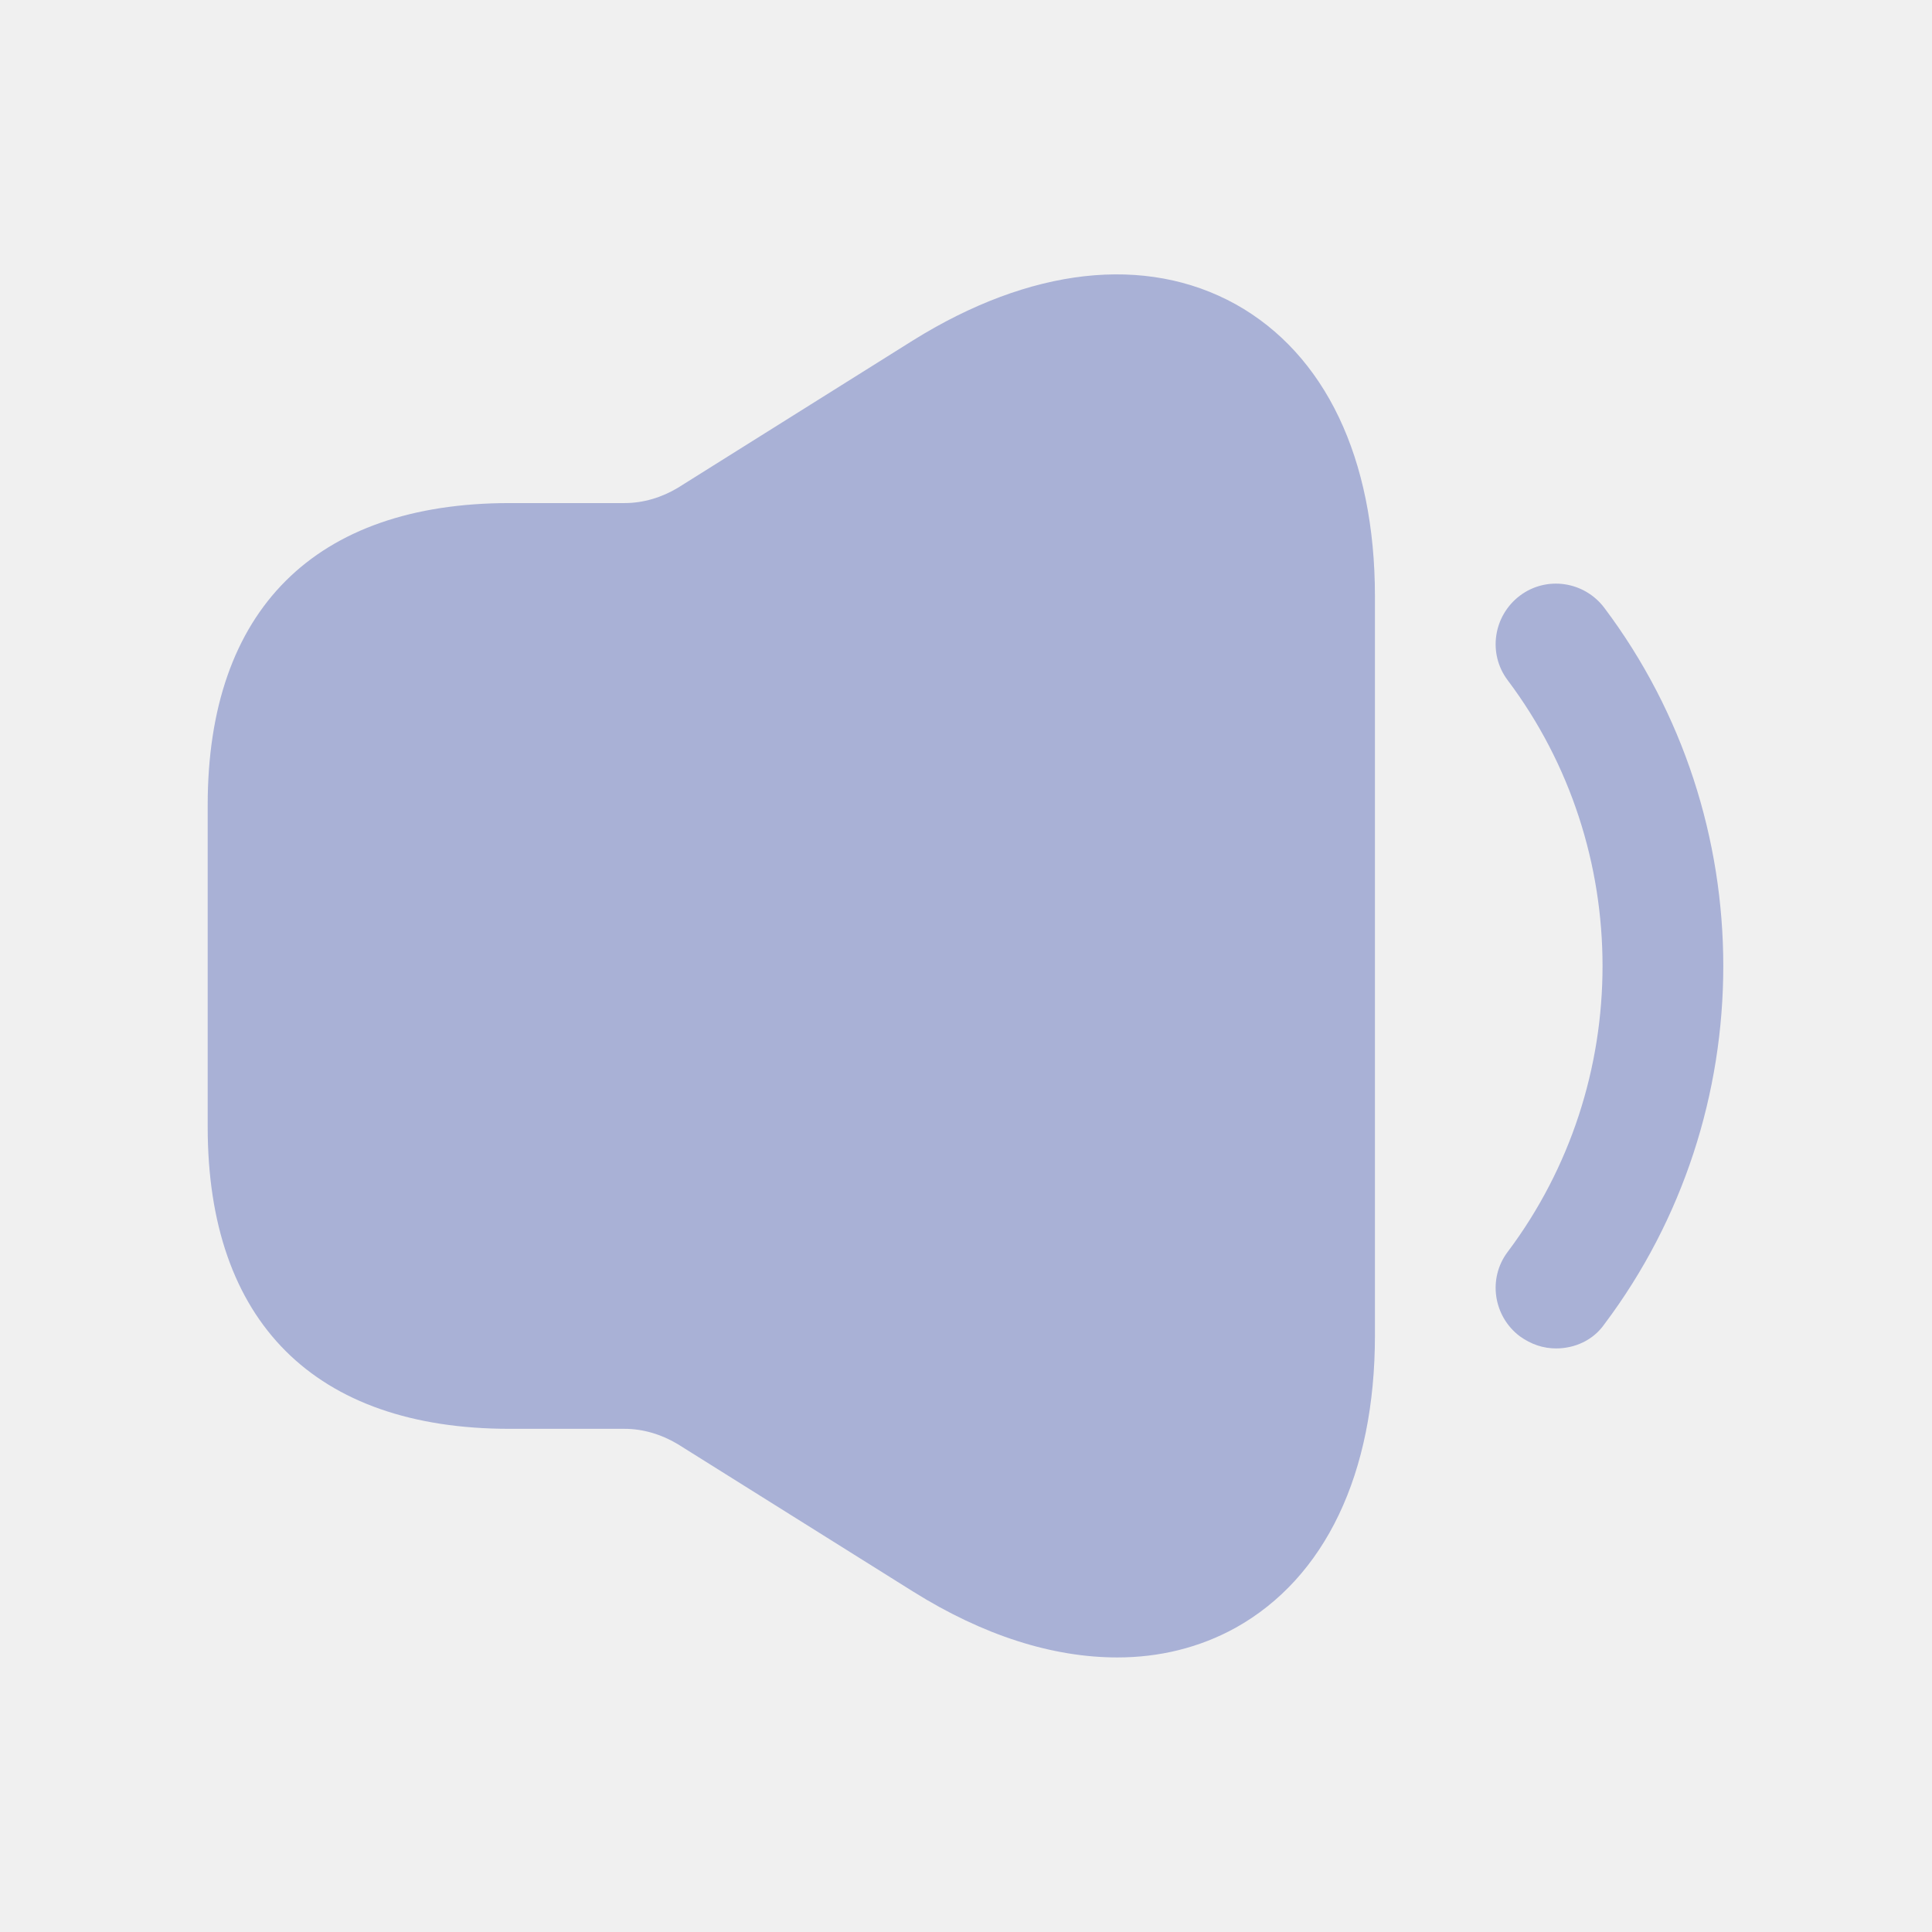
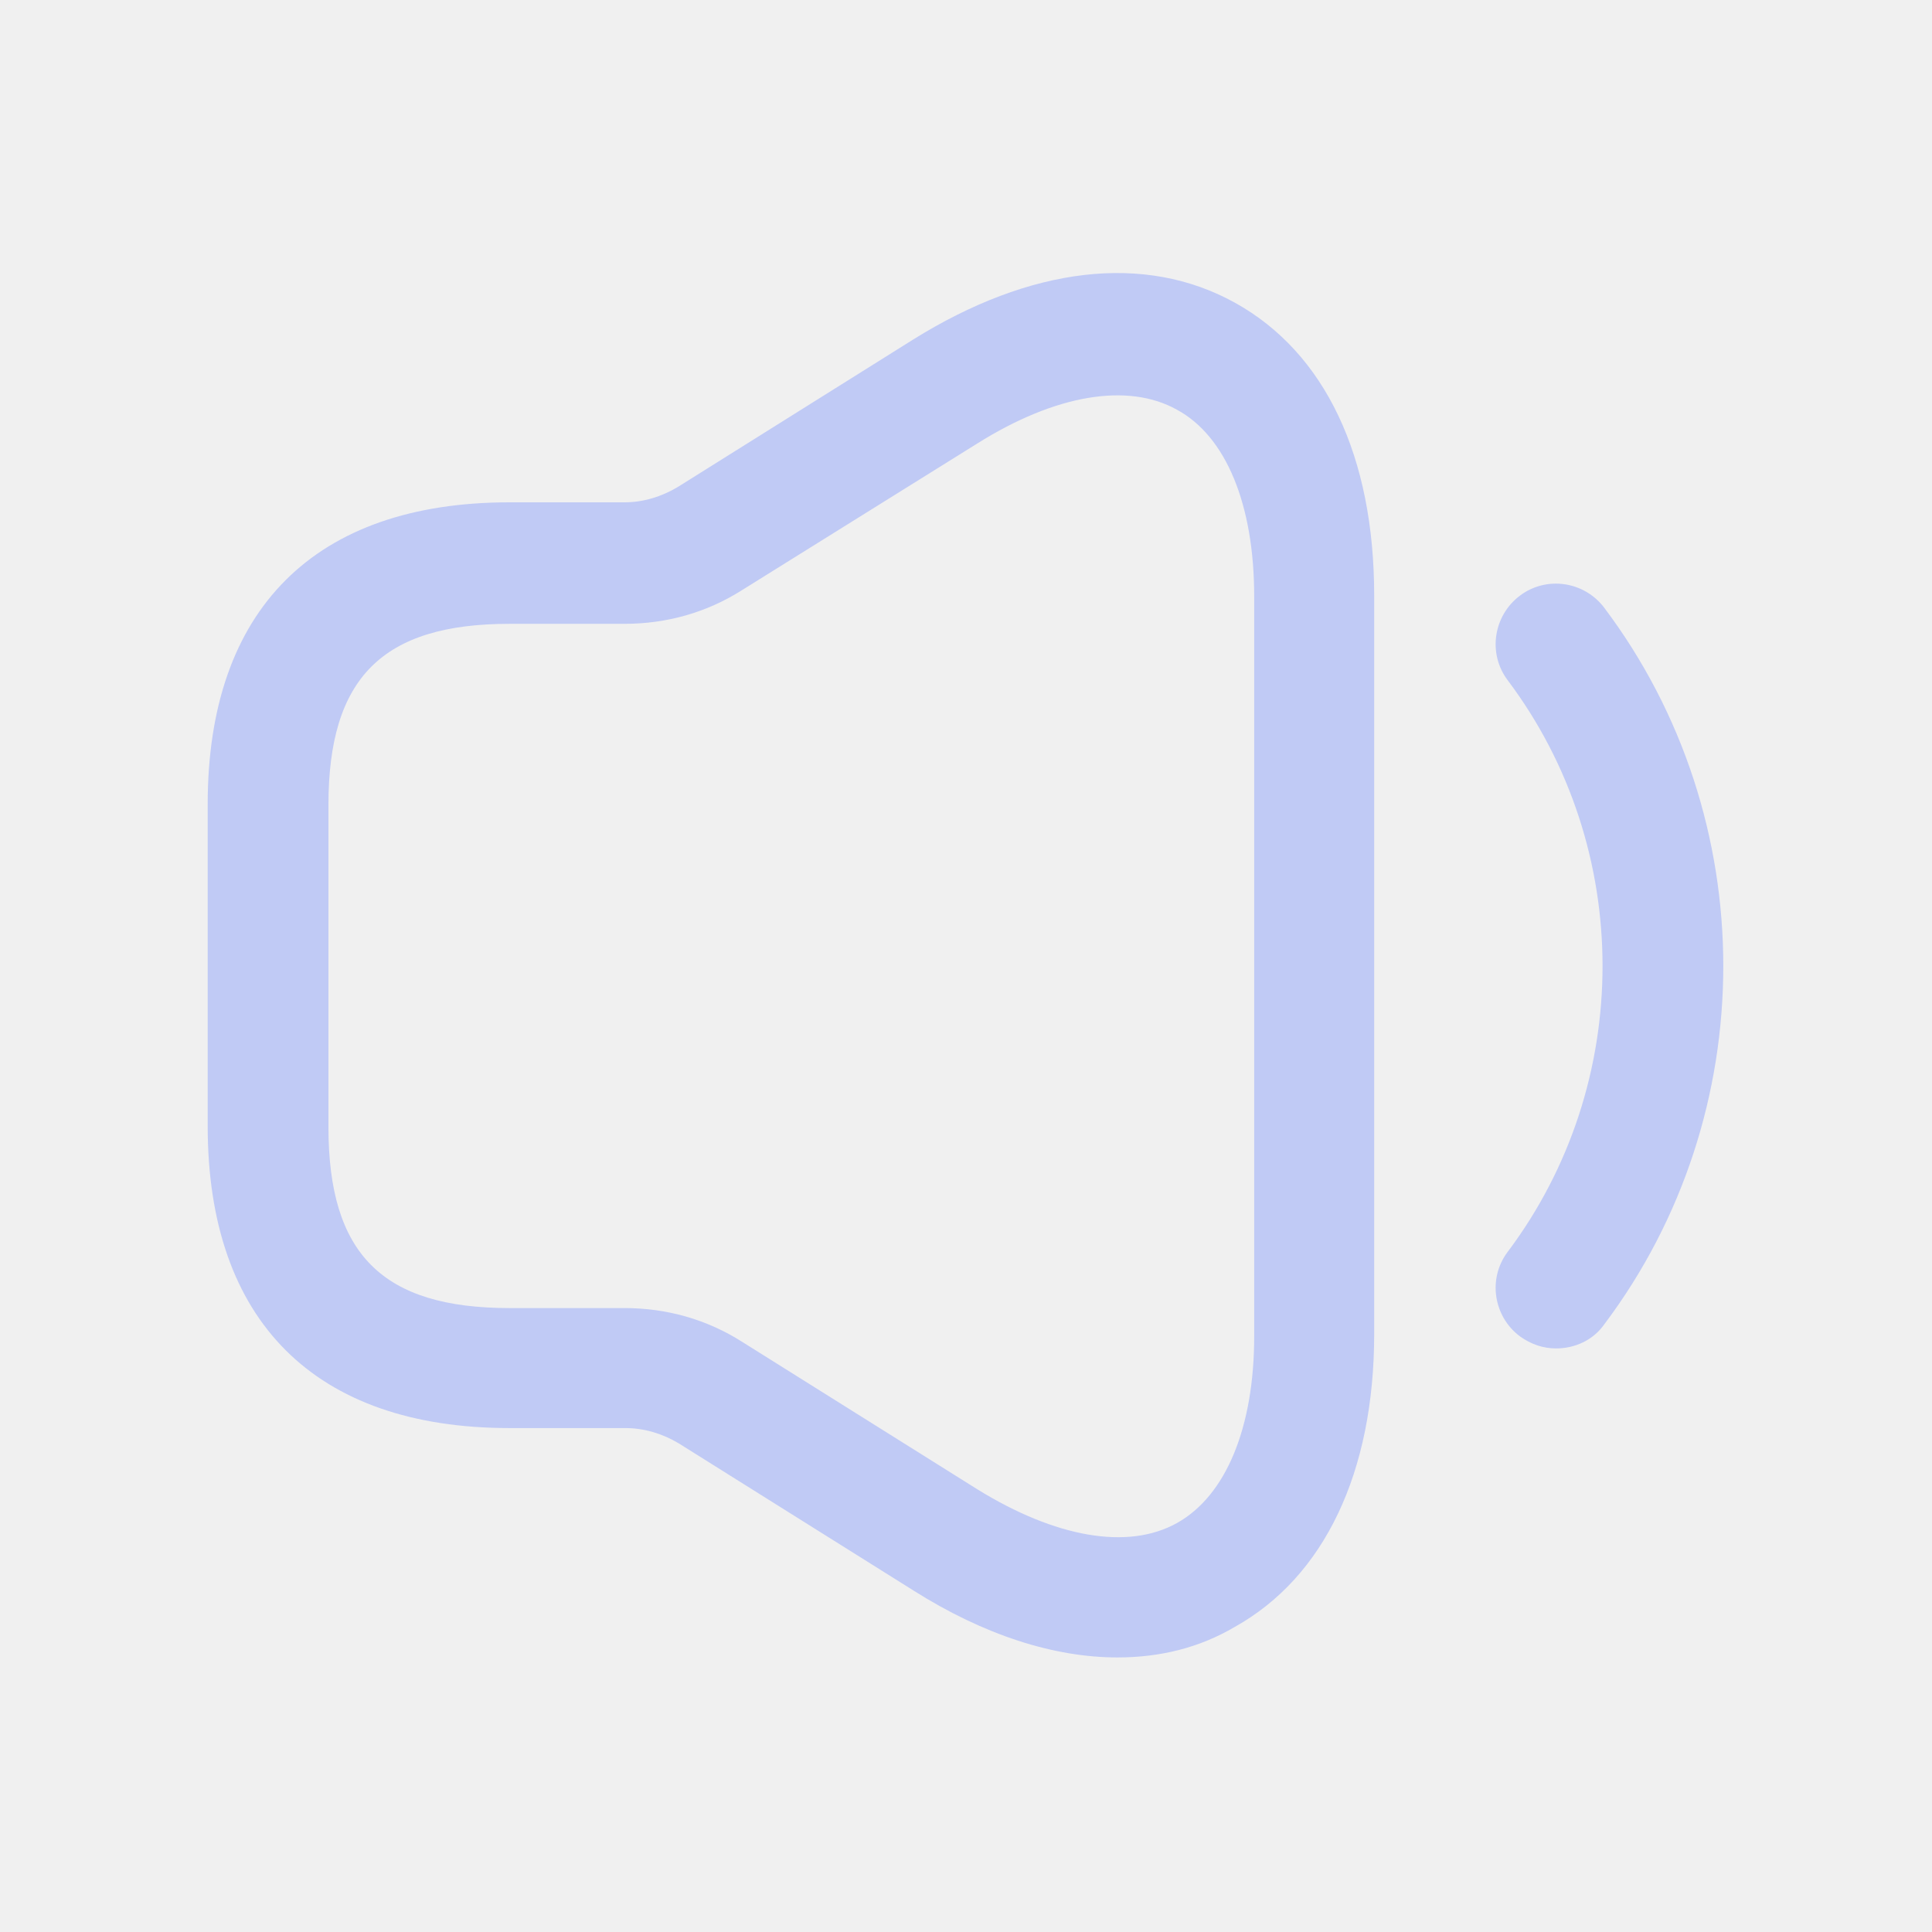
<svg xmlns="http://www.w3.org/2000/svg" width="18" height="18" viewBox="0 0 18 18" fill="none">
-   <g clip-path="url(#clip0_33_45)">
-     <mask id="mask0_33_45" style="mask-type:luminance" maskUnits="userSpaceOnUse" x="0" y="0" width="18" height="18">
+   <g clip-path="url(#clip0_68_74)">
+     <mask id="mask0_68_74" style="mask-type:luminance" maskUnits="userSpaceOnUse" x="0" y="0" width="18" height="18">
      <path d="M18 0H0V18H18V0Z" fill="white" />
    </mask>
-     <g mask="url(#mask0_33_45)">
-       <path d="M14.498 12.563C14.377 12.563 14.265 12.525 14.16 12.45C13.912 12.263 13.86 11.91 14.047 11.663C15.225 10.095 15.225 7.905 14.047 6.338C13.86 6.09 13.912 5.738 14.16 5.55C14.408 5.363 14.76 5.415 14.947 5.663C16.425 7.628 16.425 10.373 14.947 12.338C14.842 12.488 14.67 12.563 14.498 12.563Z" fill="#A9B1D6" />
-       <path d="M11.513 2.835C10.673 2.37 9.6 2.49 8.505 3.172L6.315 4.545C6.165 4.635 5.993 4.687 5.82 4.687H5.123H4.748C2.933 4.687 1.935 5.685 1.935 7.5V10.5C1.935 12.315 2.933 13.312 4.748 13.312H5.123H5.82C5.993 13.312 6.165 13.365 6.315 13.455L8.505 14.827C9.165 15.24 9.81 15.442 10.41 15.442C10.8 15.442 11.175 15.352 11.513 15.165C12.345 14.7 12.81 13.732 12.81 12.442V5.557C12.81 4.267 12.345 3.3 11.513 2.835Z" fill="#A9B1D6" />
+     <g mask="url(#mask0_68_74)">
+       <path d="M10.41 15.442C9.818 15.442 9.165 15.232 8.513 14.82L6.323 13.447C6.173 13.357 6 13.305 5.828 13.305H4.748C2.933 13.305 1.935 12.307 1.935 10.492V7.492C1.935 5.677 2.933 4.68 4.748 4.68H5.82C5.993 4.68 6.165 4.627 6.315 4.537L8.505 3.165C9.6 2.482 10.665 2.355 11.505 2.82C12.345 3.285 12.803 4.252 12.803 5.55V12.427C12.803 13.717 12.338 14.692 11.505 15.157C11.175 15.352 10.808 15.442 10.41 15.442ZM4.748 5.812C3.563 5.812 3.06 6.315 3.06 7.5V10.5C3.06 11.685 3.563 12.187 4.748 12.187H5.82C6.21 12.187 6.585 12.292 6.915 12.502L9.105 13.875C9.833 14.325 10.508 14.445 10.965 14.19C11.423 13.935 11.685 13.297 11.685 12.45V5.557C11.685 4.702 11.423 4.065 10.965 3.817C10.508 3.562 9.833 3.675 9.105 4.132L6.915 5.497C6.585 5.707 6.21 5.812 5.82 5.812H4.748Z" fill="#C0CAF5" />
+       <path d="M14.498 12.563C14.377 12.563 14.265 12.525 14.16 12.45C13.912 12.263 13.86 11.91 14.047 11.663C15.225 10.095 15.225 7.905 14.047 6.338C13.86 6.09 13.912 5.738 14.16 5.55C14.408 5.363 14.76 5.415 14.947 5.663C16.425 7.628 16.425 10.373 14.947 12.338C14.842 12.488 14.67 12.563 14.498 12.563Z" fill="#C0CAF5" />
    </g>
  </g>
  <defs>
-     <clipPath id="clip0_33_45">
+     <clipPath id="clip0_68_74">
      <rect width="18" height="18" fill="white" />
    </clipPath>
  </defs>
</svg>
